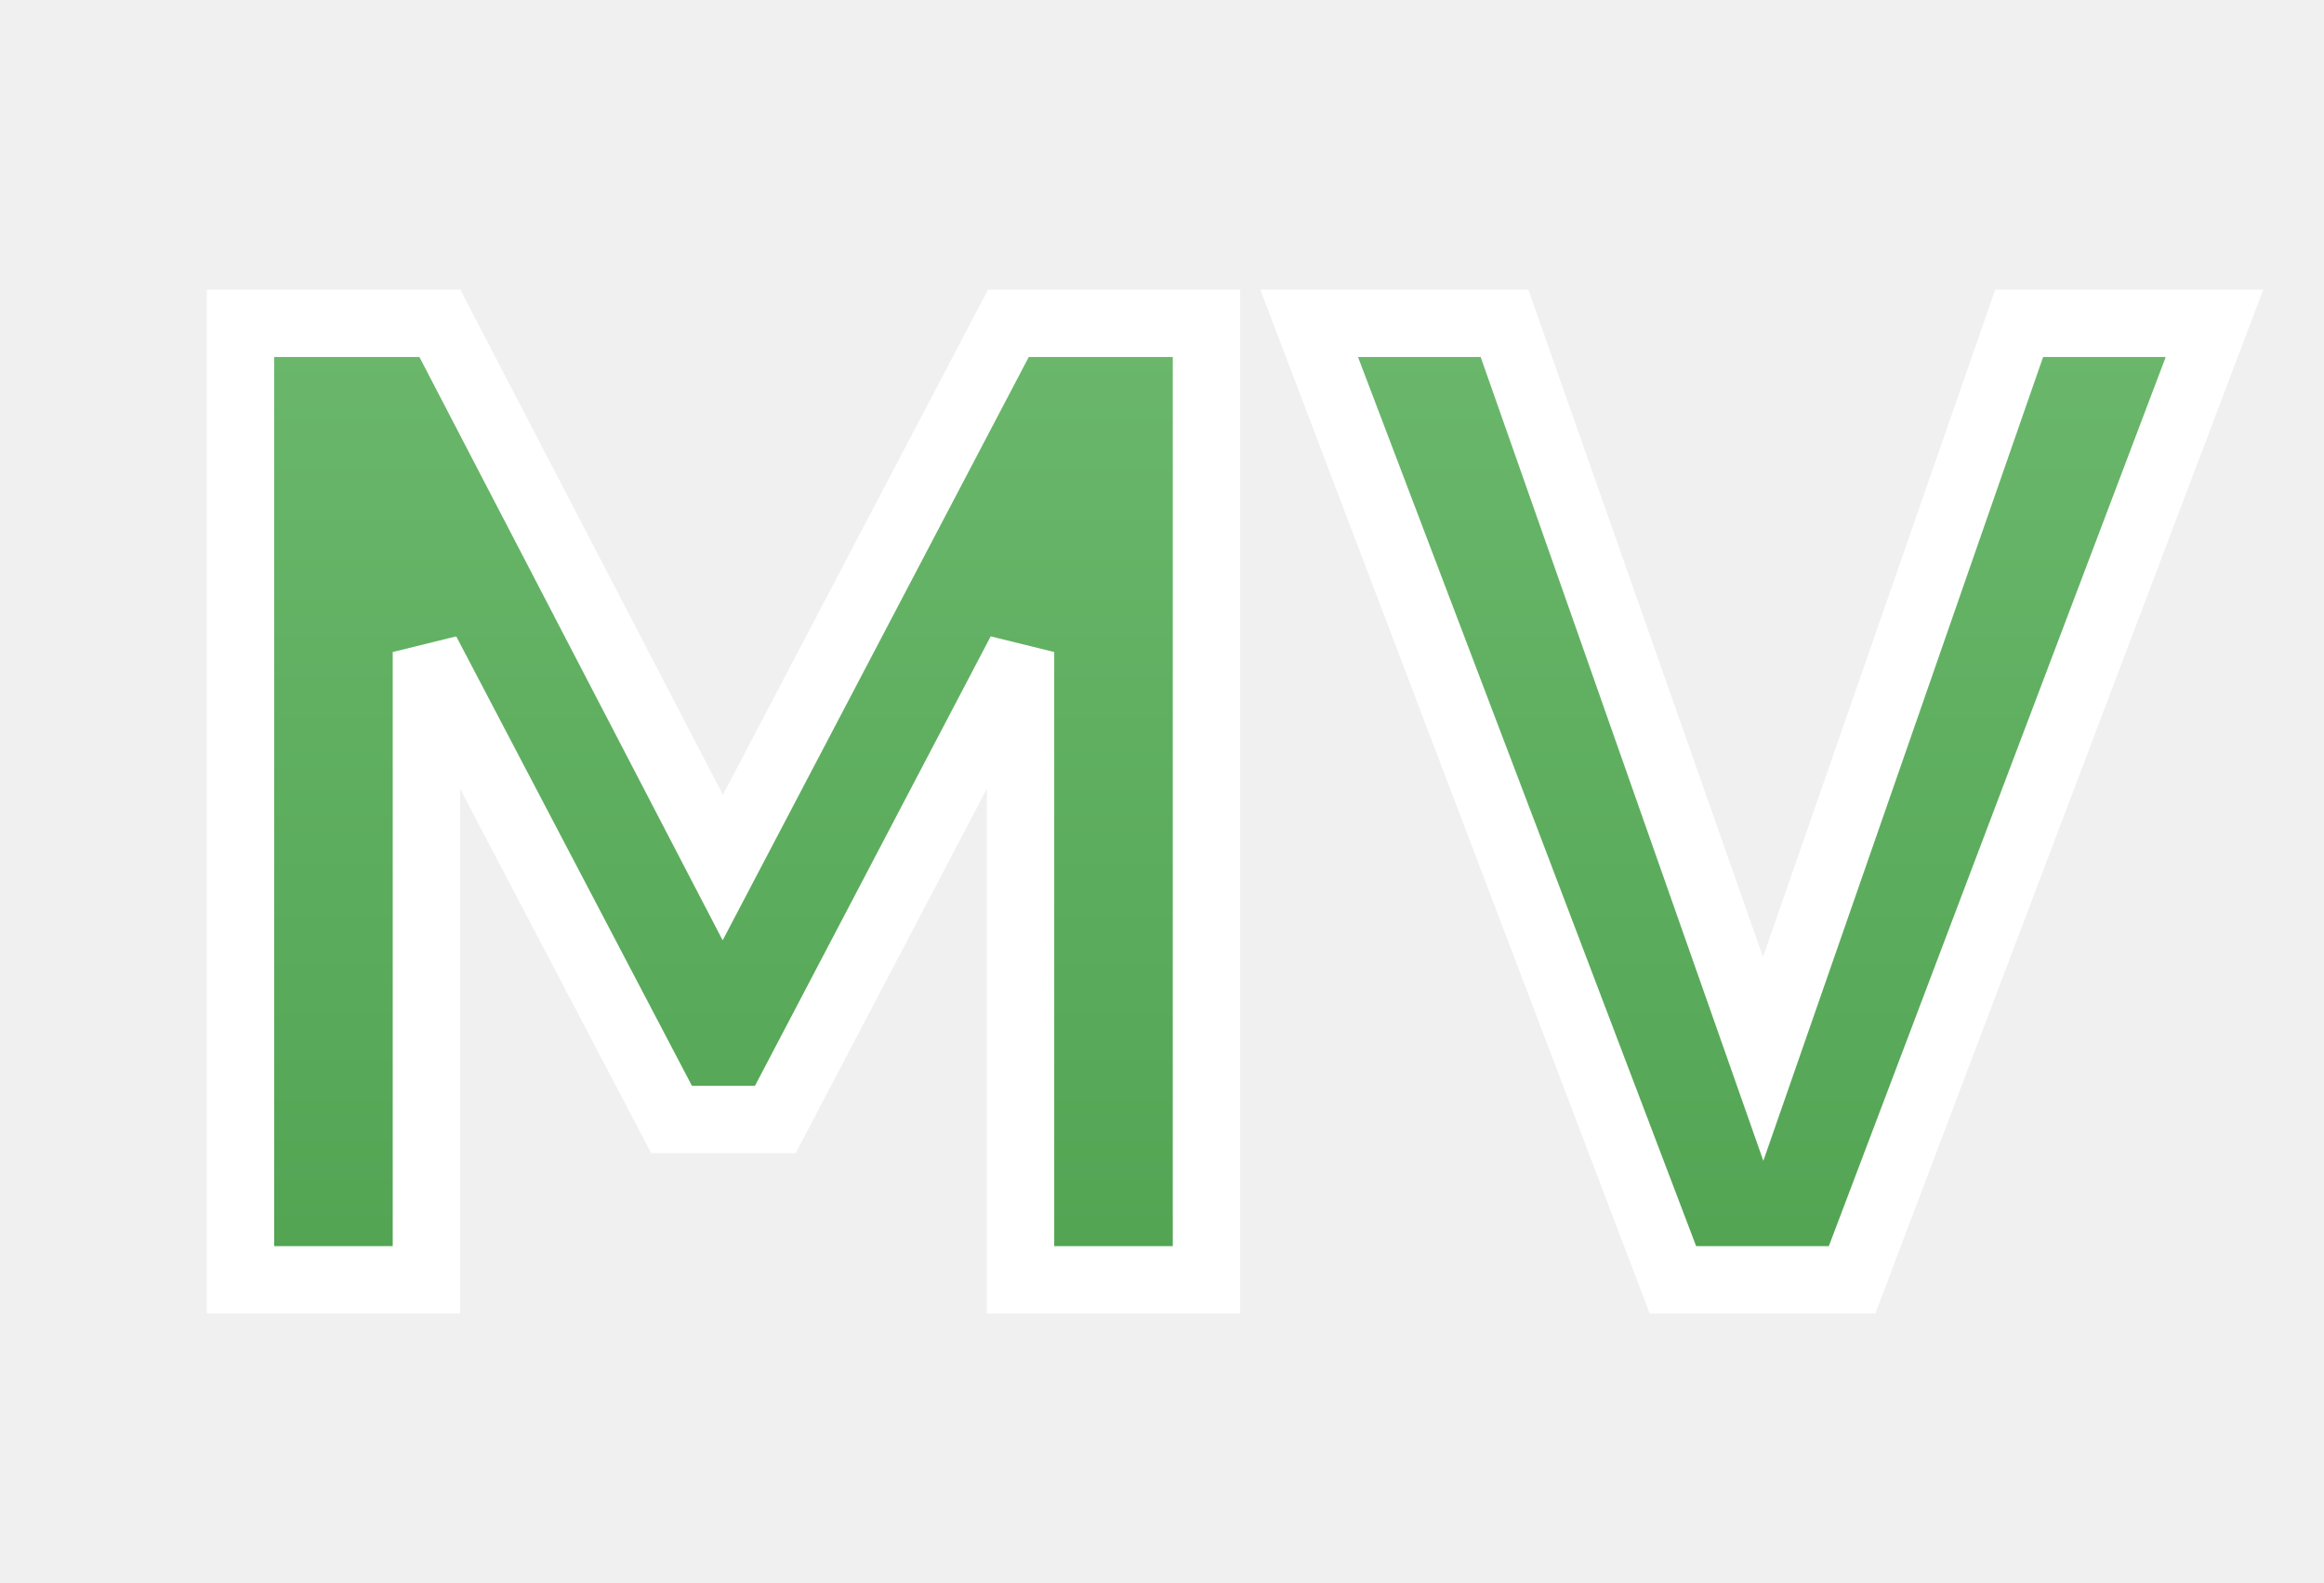
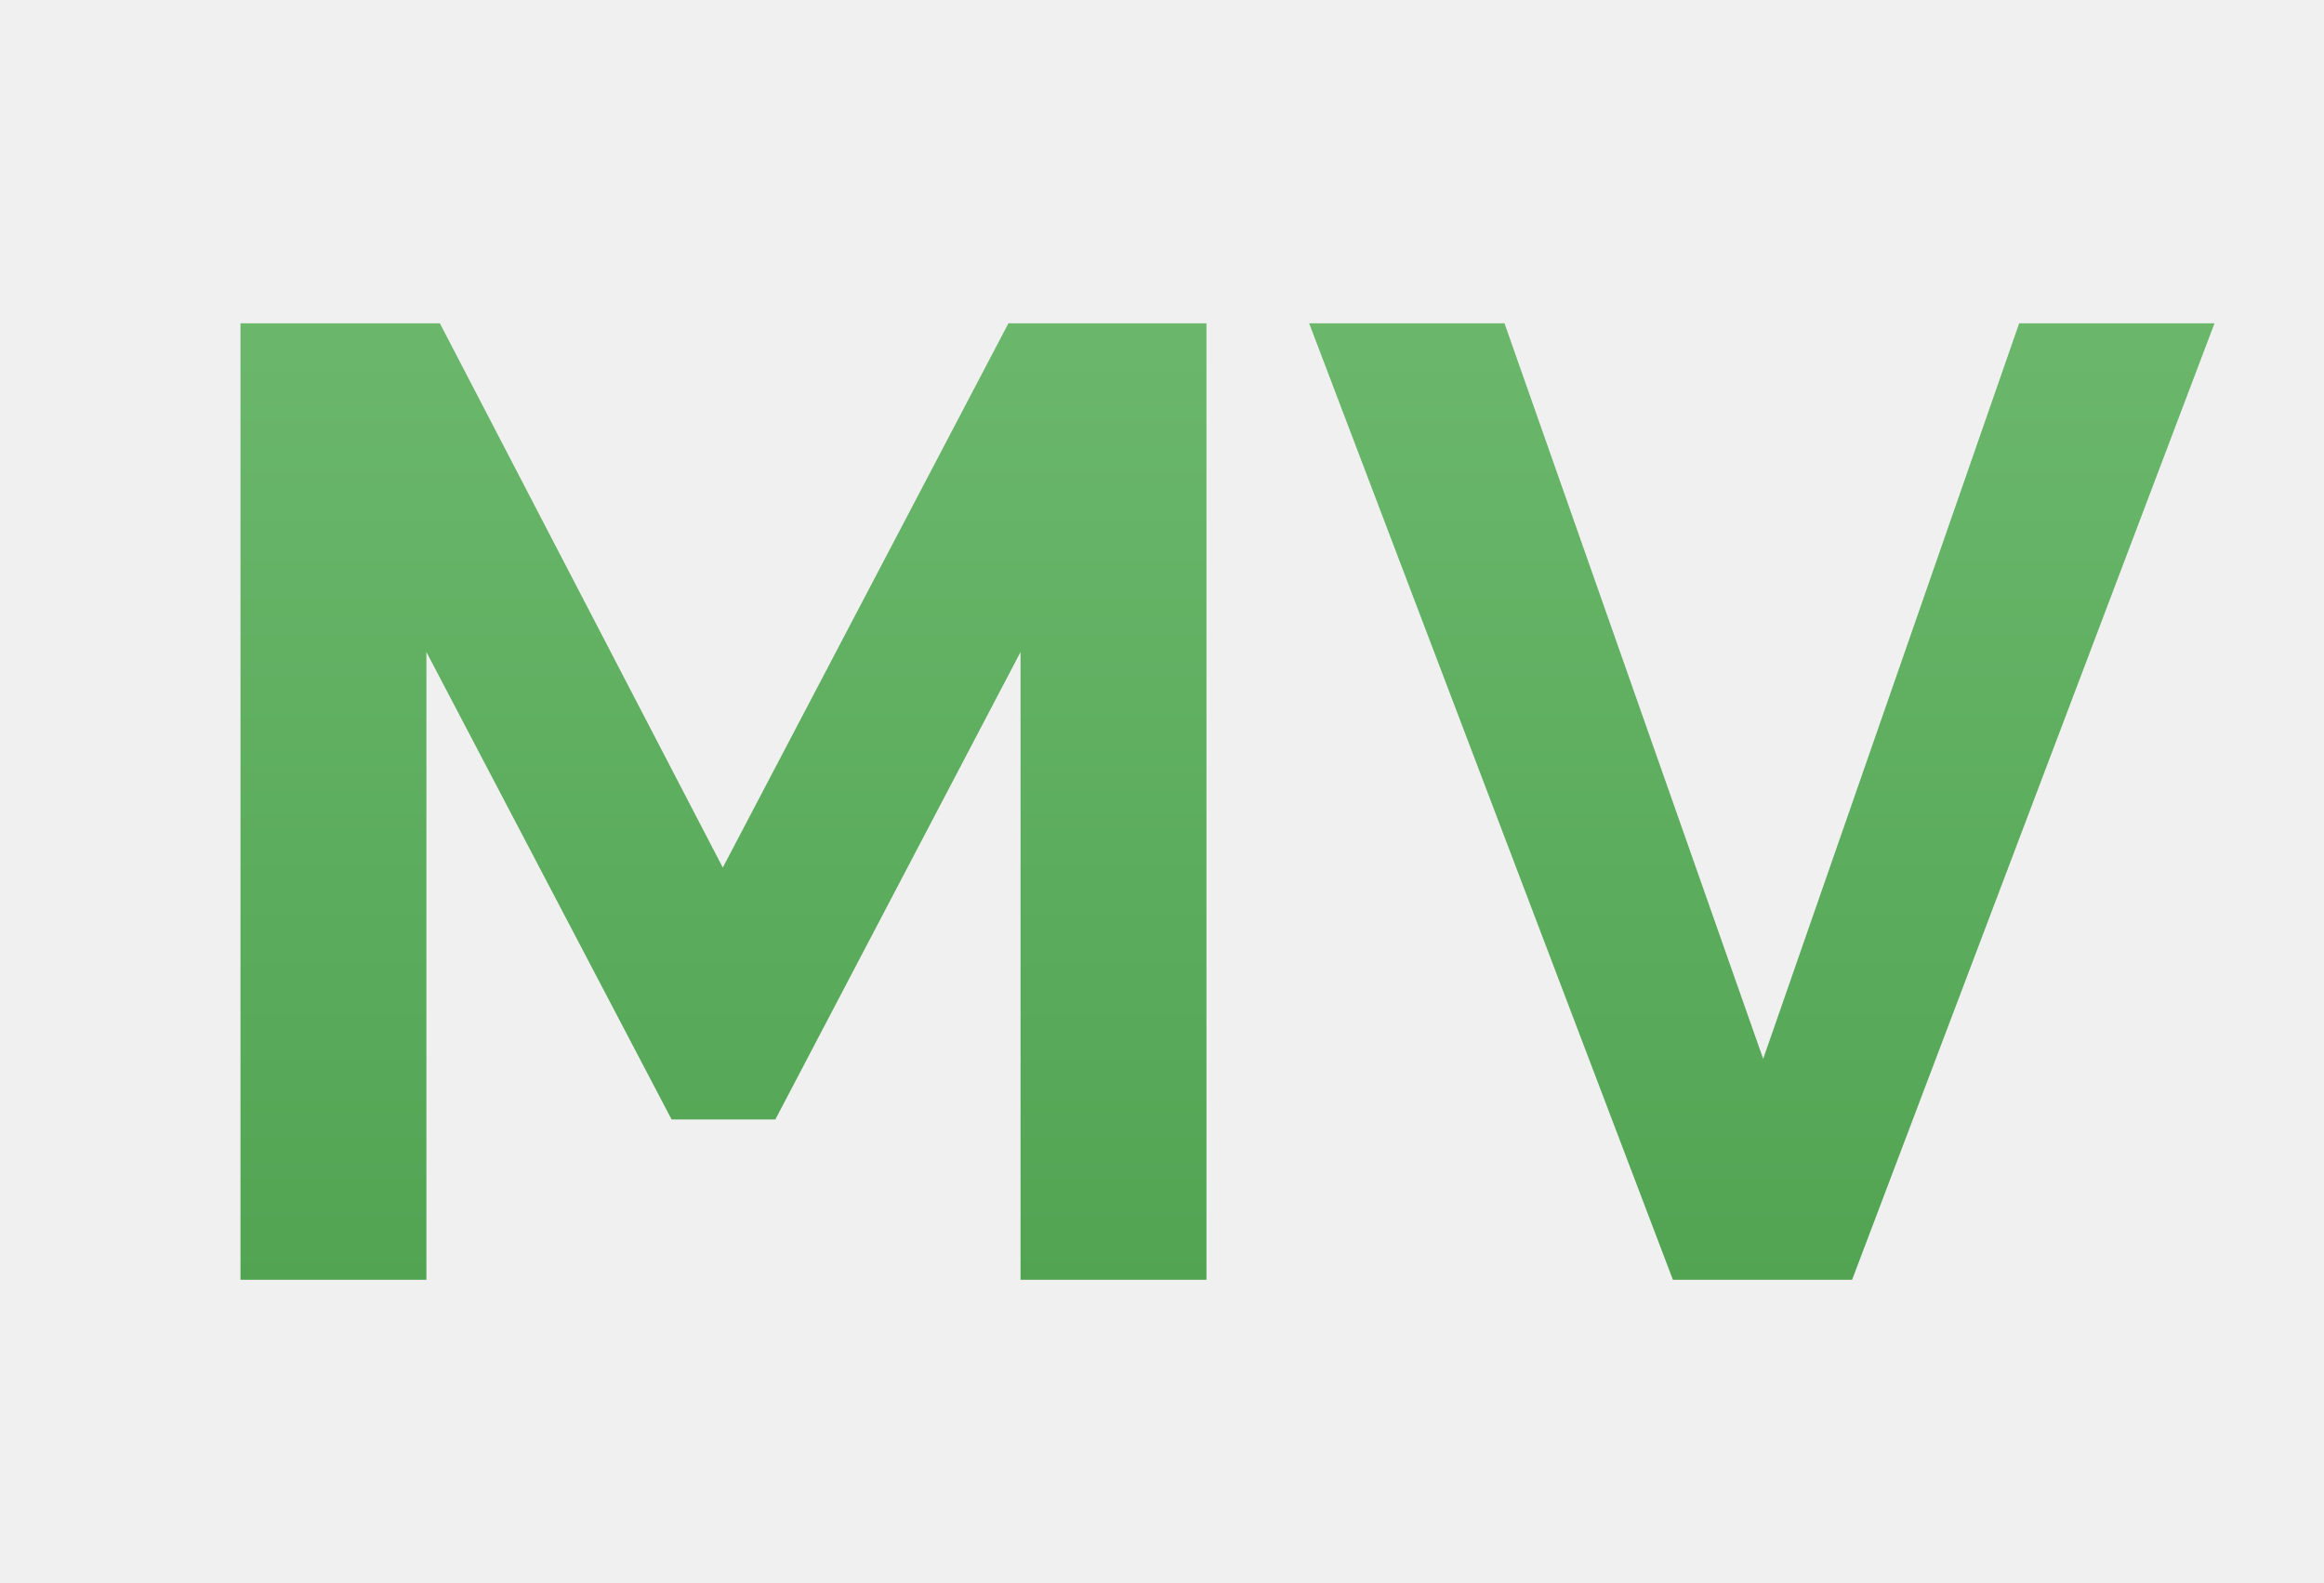
<svg xmlns="http://www.w3.org/2000/svg" width="69" height="47" viewBox="0 0 69 47" fill="none">
  <path d="M30.3 38V19.36L23.02 33.24H19.94L12.66 19.36V38H7.14V9.6H13.06L21.46 25.76L29.94 9.6H35.82V38H30.3ZM44.669 9.6L52.349 31.44L59.949 9.6H65.749L54.989 38H49.669L38.869 9.6H44.669Z" fill="url(#paint0_linear_27_70)" />
-   <path d="M30.3 38H29.3V39H30.3V38ZM30.3 19.36H31.3L29.414 18.895L30.3 19.36ZM23.02 33.24V34.24H23.624L23.905 33.705L23.02 33.24ZM19.94 33.24L19.054 33.705L19.335 34.24H19.94V33.24ZM12.66 19.36L13.545 18.895L11.66 19.36H12.66ZM12.66 38V39H13.66V38H12.66ZM7.14 38H6.14V39H7.14V38ZM7.14 9.6V8.6H6.14V9.6H7.14ZM13.06 9.6L13.947 9.139L13.667 8.6H13.06V9.6ZM21.46 25.76L20.572 26.221L21.456 27.92L22.345 26.225L21.46 25.76ZM29.94 9.6V8.6H29.335L29.054 9.135L29.94 9.6ZM35.82 9.6H36.82V8.6H35.82V9.6ZM35.82 38V39H36.82V38H35.82ZM31.3 38V19.36H29.3V38H31.3ZM29.414 18.895L22.134 32.776L23.905 33.705L31.185 19.825L29.414 18.895ZM23.02 32.24H19.94V34.24H23.02V32.24ZM20.825 32.776L13.545 18.895L11.774 19.825L19.054 33.705L20.825 32.776ZM11.66 19.36V38H13.66V19.36H11.66ZM12.66 37H7.14V39H12.66V37ZM8.14 38V9.6H6.14V38H8.14ZM7.14 10.6H13.06V8.6H7.14V10.6ZM12.172 10.061L20.572 26.221L22.347 25.299L13.947 9.139L12.172 10.061ZM22.345 26.225L30.825 10.065L29.054 9.135L20.574 25.295L22.345 26.225ZM29.94 10.6H35.82V8.6H29.94V10.6ZM34.82 9.6V38H36.82V9.6H34.82ZM35.82 37H30.3V39H35.82V37ZM44.669 9.6L45.612 9.268L45.377 8.6H44.669V9.6ZM52.349 31.44L51.406 31.772L52.354 34.468L53.294 31.769L52.349 31.44ZM59.949 9.6V8.6H59.238L59.005 9.271L59.949 9.6ZM65.749 9.6L66.684 9.954L67.197 8.6H65.749V9.6ZM54.989 38V39H55.68L55.924 38.354L54.989 38ZM49.669 38L48.734 38.355L48.98 39H49.669V38ZM38.869 9.6V8.6H37.419L37.934 9.955L38.869 9.6ZM43.726 9.932L51.406 31.772L53.292 31.108L45.612 9.268L43.726 9.932ZM53.294 31.769L60.894 9.929L59.005 9.271L51.405 31.111L53.294 31.769ZM59.949 10.6H65.749V8.6H59.949V10.6ZM64.814 9.246L54.054 37.646L55.924 38.354L66.684 9.954L64.814 9.246ZM54.989 37H49.669V39H54.989V37ZM50.604 37.645L39.804 9.245L37.934 9.955L48.734 38.355L50.604 37.645ZM38.869 10.6H44.669V8.6H38.869V10.6Z" fill="white" />
  <defs>
    <linearGradient id="paint0_linear_27_70" x1="35" y1="0" x2="35" y2="47" gradientUnits="userSpaceOnUse">
      <stop stop-color="#73BE74" />
      <stop offset="1" stop-color="#4A9E4B" />
    </linearGradient>
  </defs>
</svg>
